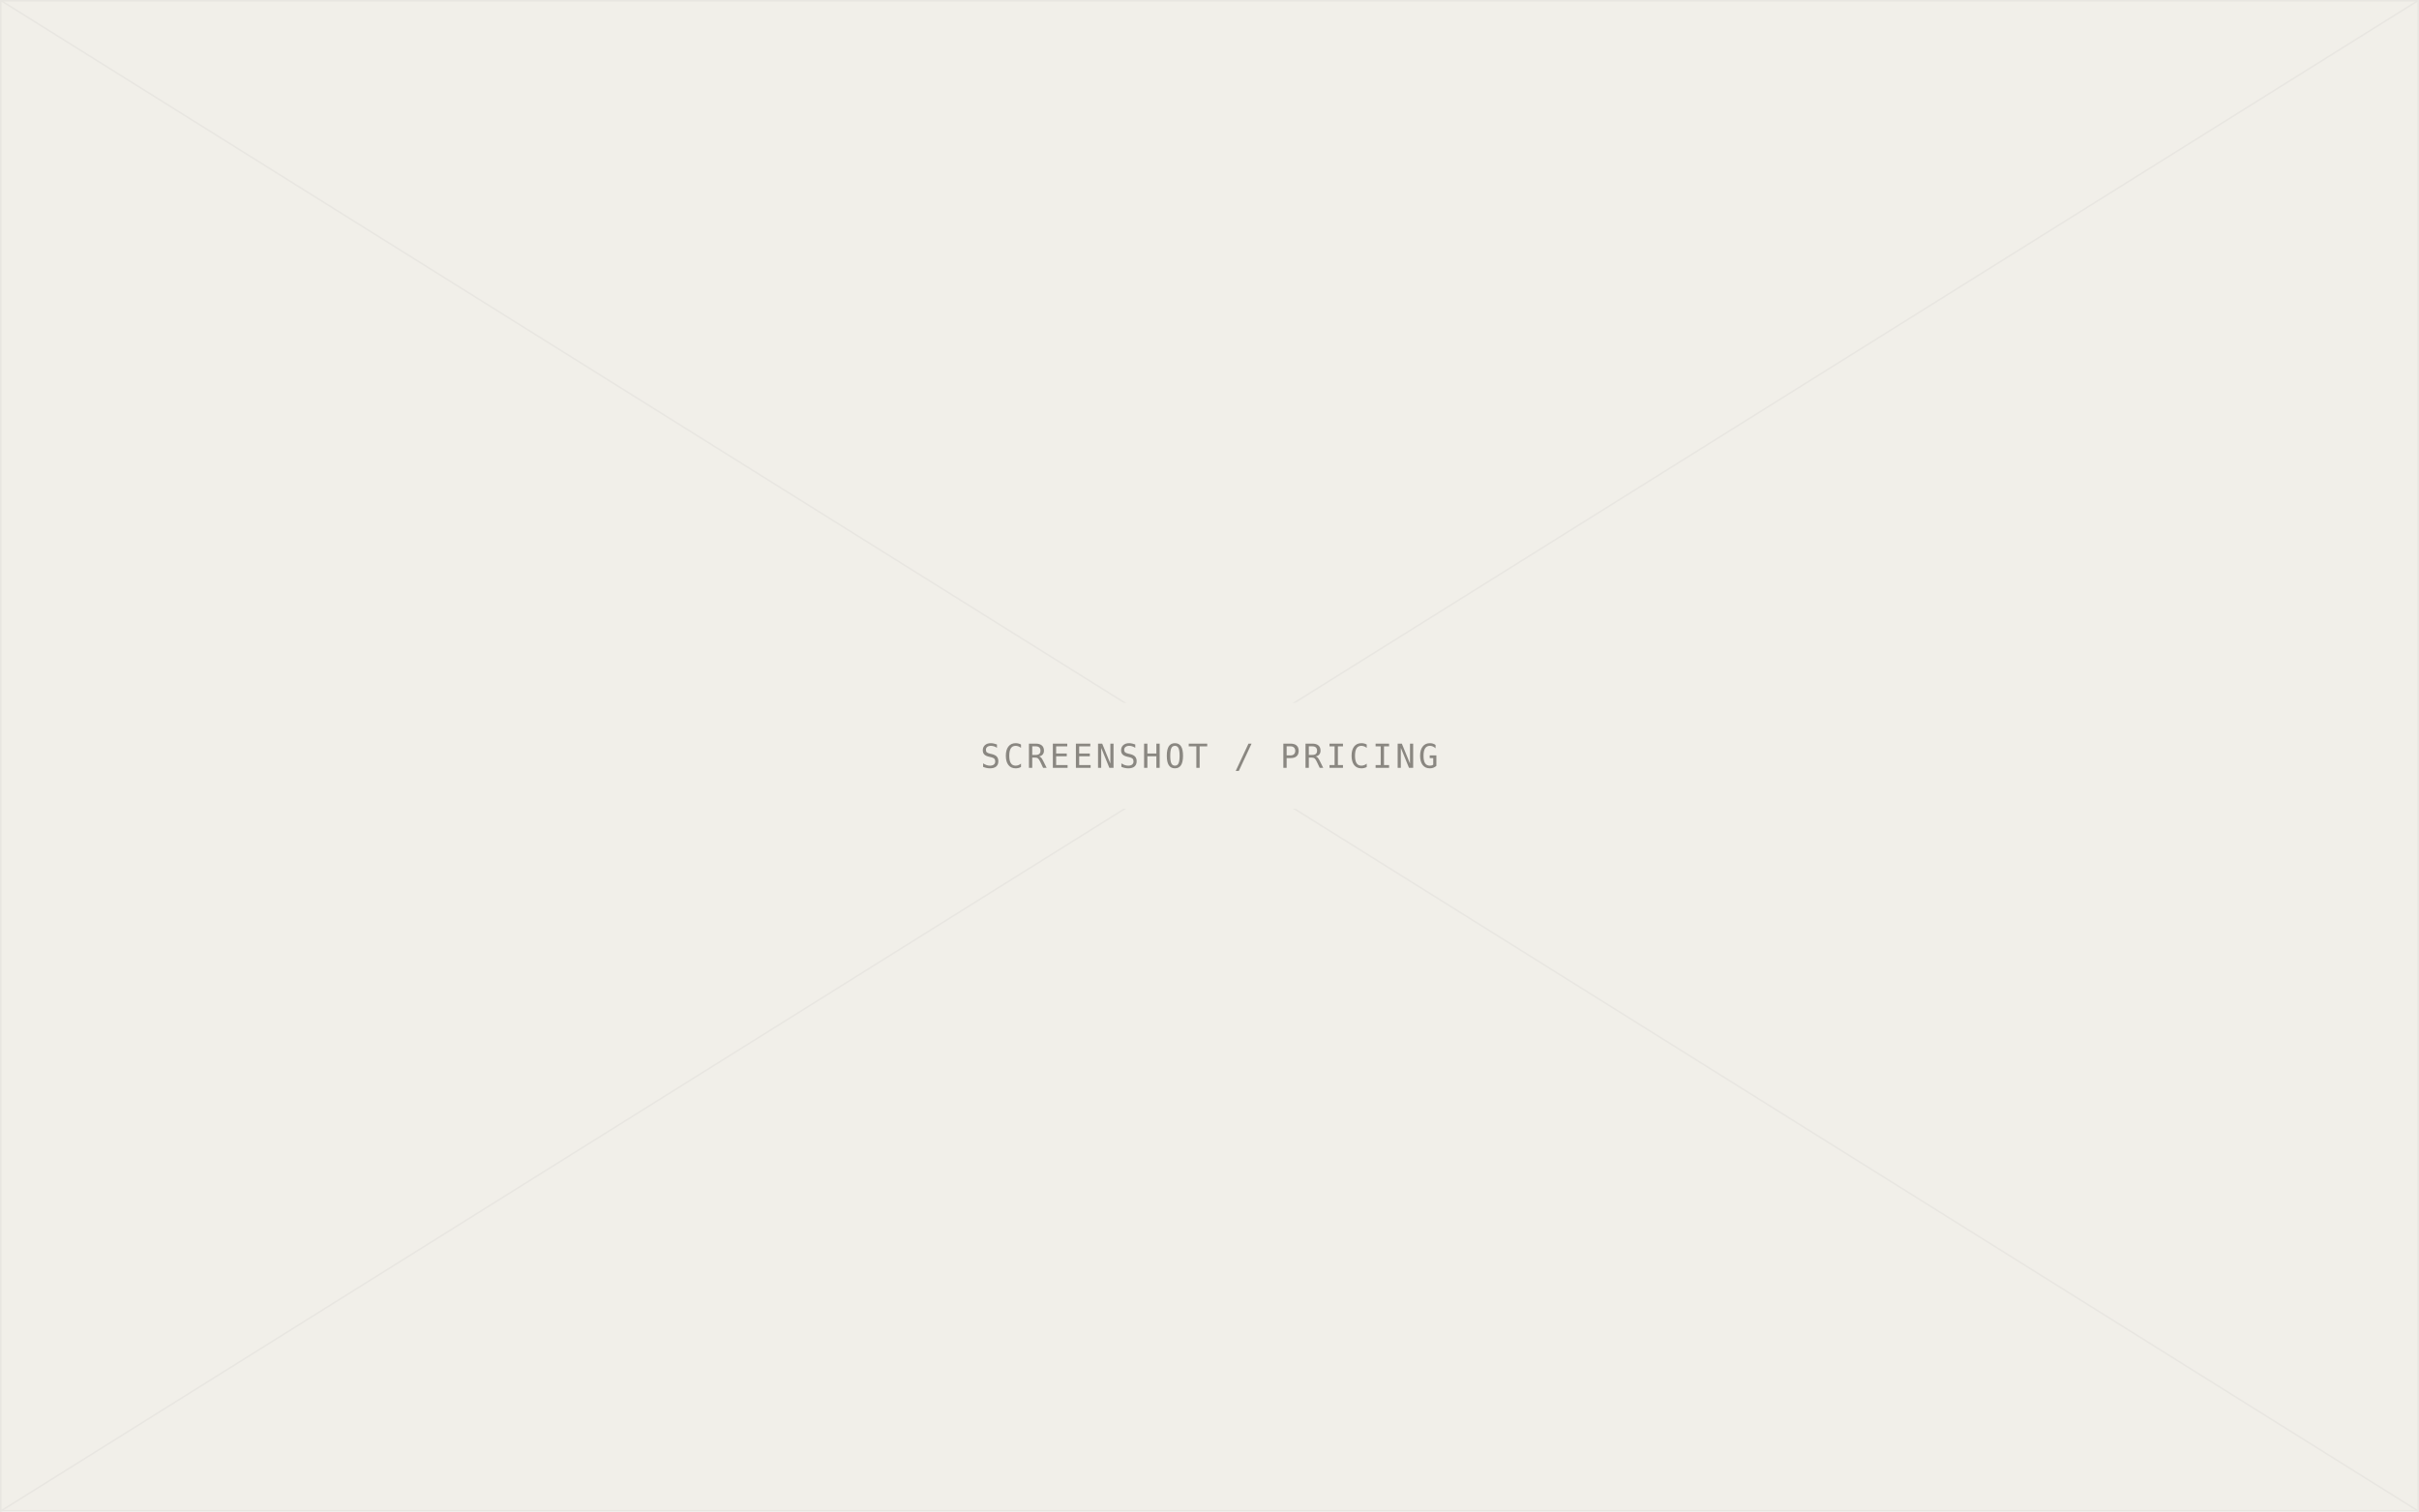
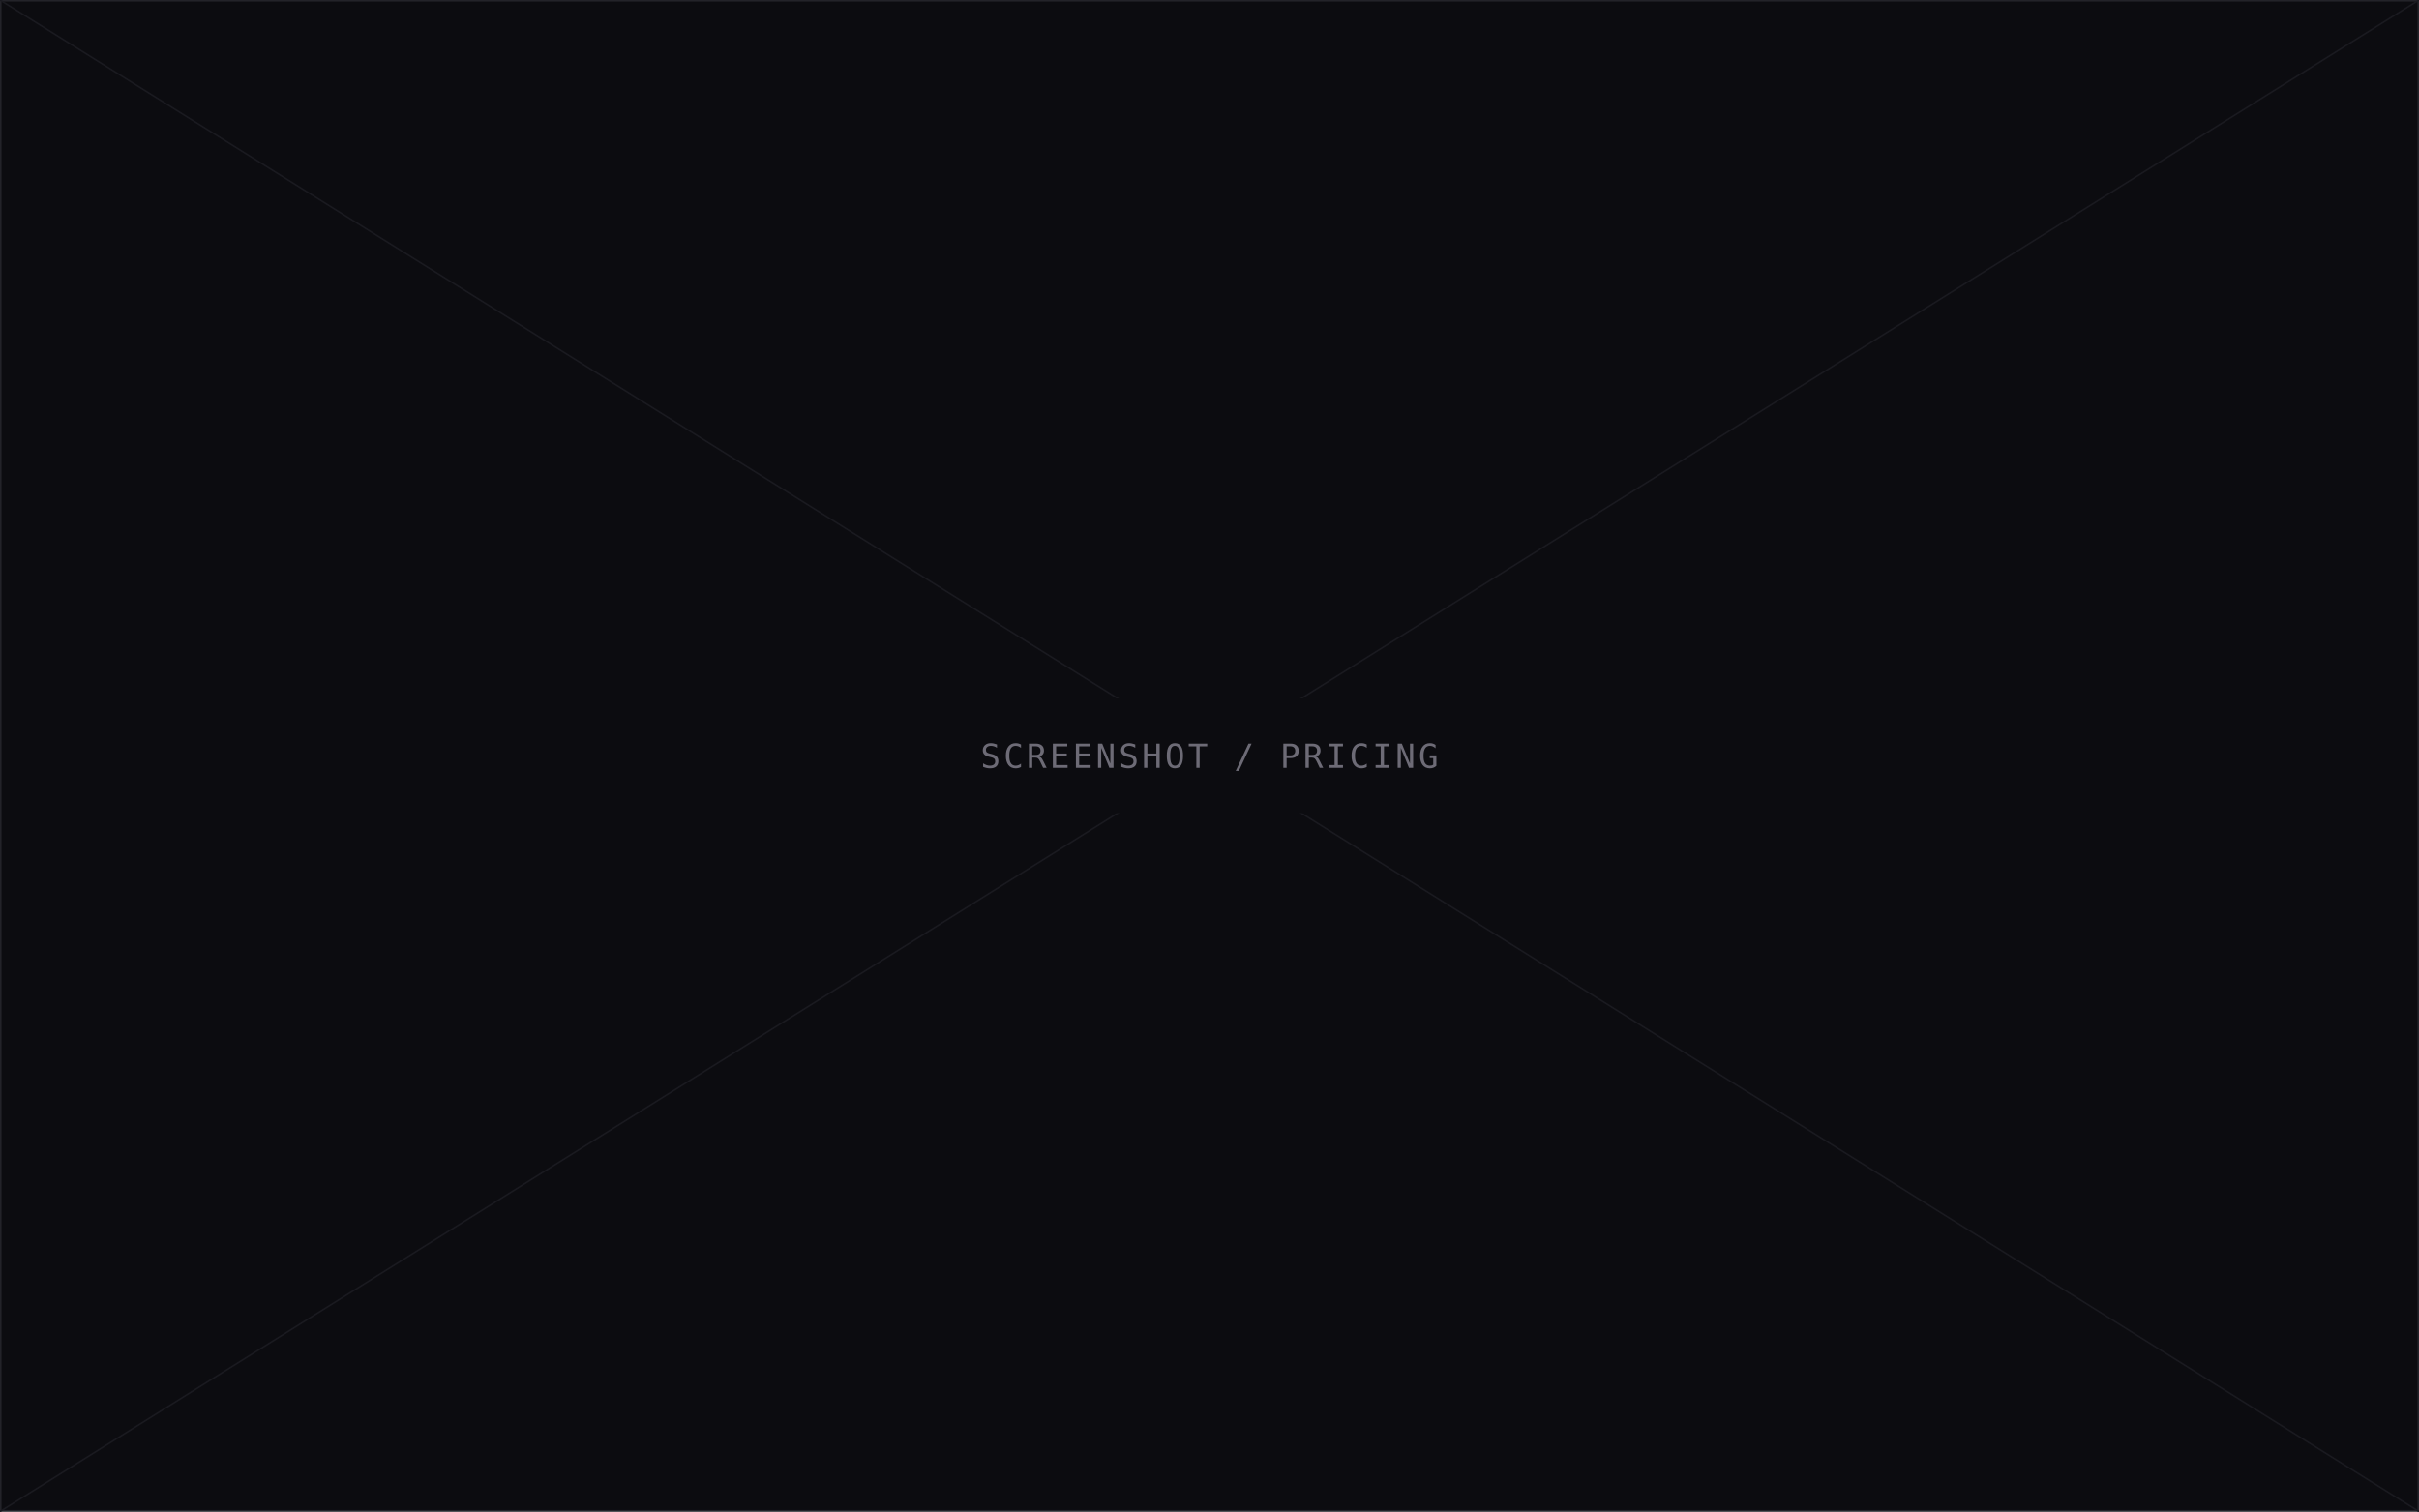
<svg xmlns="http://www.w3.org/2000/svg" viewBox="0 0 1600 1000">
-   <rect width="1600" height="1000" fill="#f1efe9" />
-   <rect x="0.5" y="0.5" width="1599" height="999" fill="none" stroke="#e8e6e1" />
-   <line x1="0" y1="0" x2="1600" y2="1000" stroke="#e8e6e1" stroke-width="1" />
-   <line x1="1600" y1="0" x2="0" y2="1000" stroke="#e8e6e1" stroke-width="1" />
-   <rect x="620" y="465" width="360" height="70" fill="#f1efe9" />
-   <text x="800" y="508" text-anchor="middle" font-family="ui-monospace, Menlo, monospace" font-size="22" letter-spacing="2" fill="#8a8781">SCREENSHOT / PRICING</text>
+   <rect width="1600" height="1000" fill="#0c0c10" />
+   <rect x="0.5" y="0.5" width="1599" height="999" fill="none" stroke="#232329" />
+   <line x1="0" y1="0" x2="1600" y2="1000" stroke="#1a1a20" stroke-width="1" />
+   <line x1="1600" y1="0" x2="0" y2="1000" stroke="#1a1a20" stroke-width="1" />
+   <rect x="600" y="462" width="400" height="76" fill="#0c0c10" />
+   <text x="800" y="508" text-anchor="middle" font-family="ui-monospace, Menlo, monospace" font-size="22" letter-spacing="2" fill="#6d6b76">SCREENSHOT / PRICING</text>
</svg>
